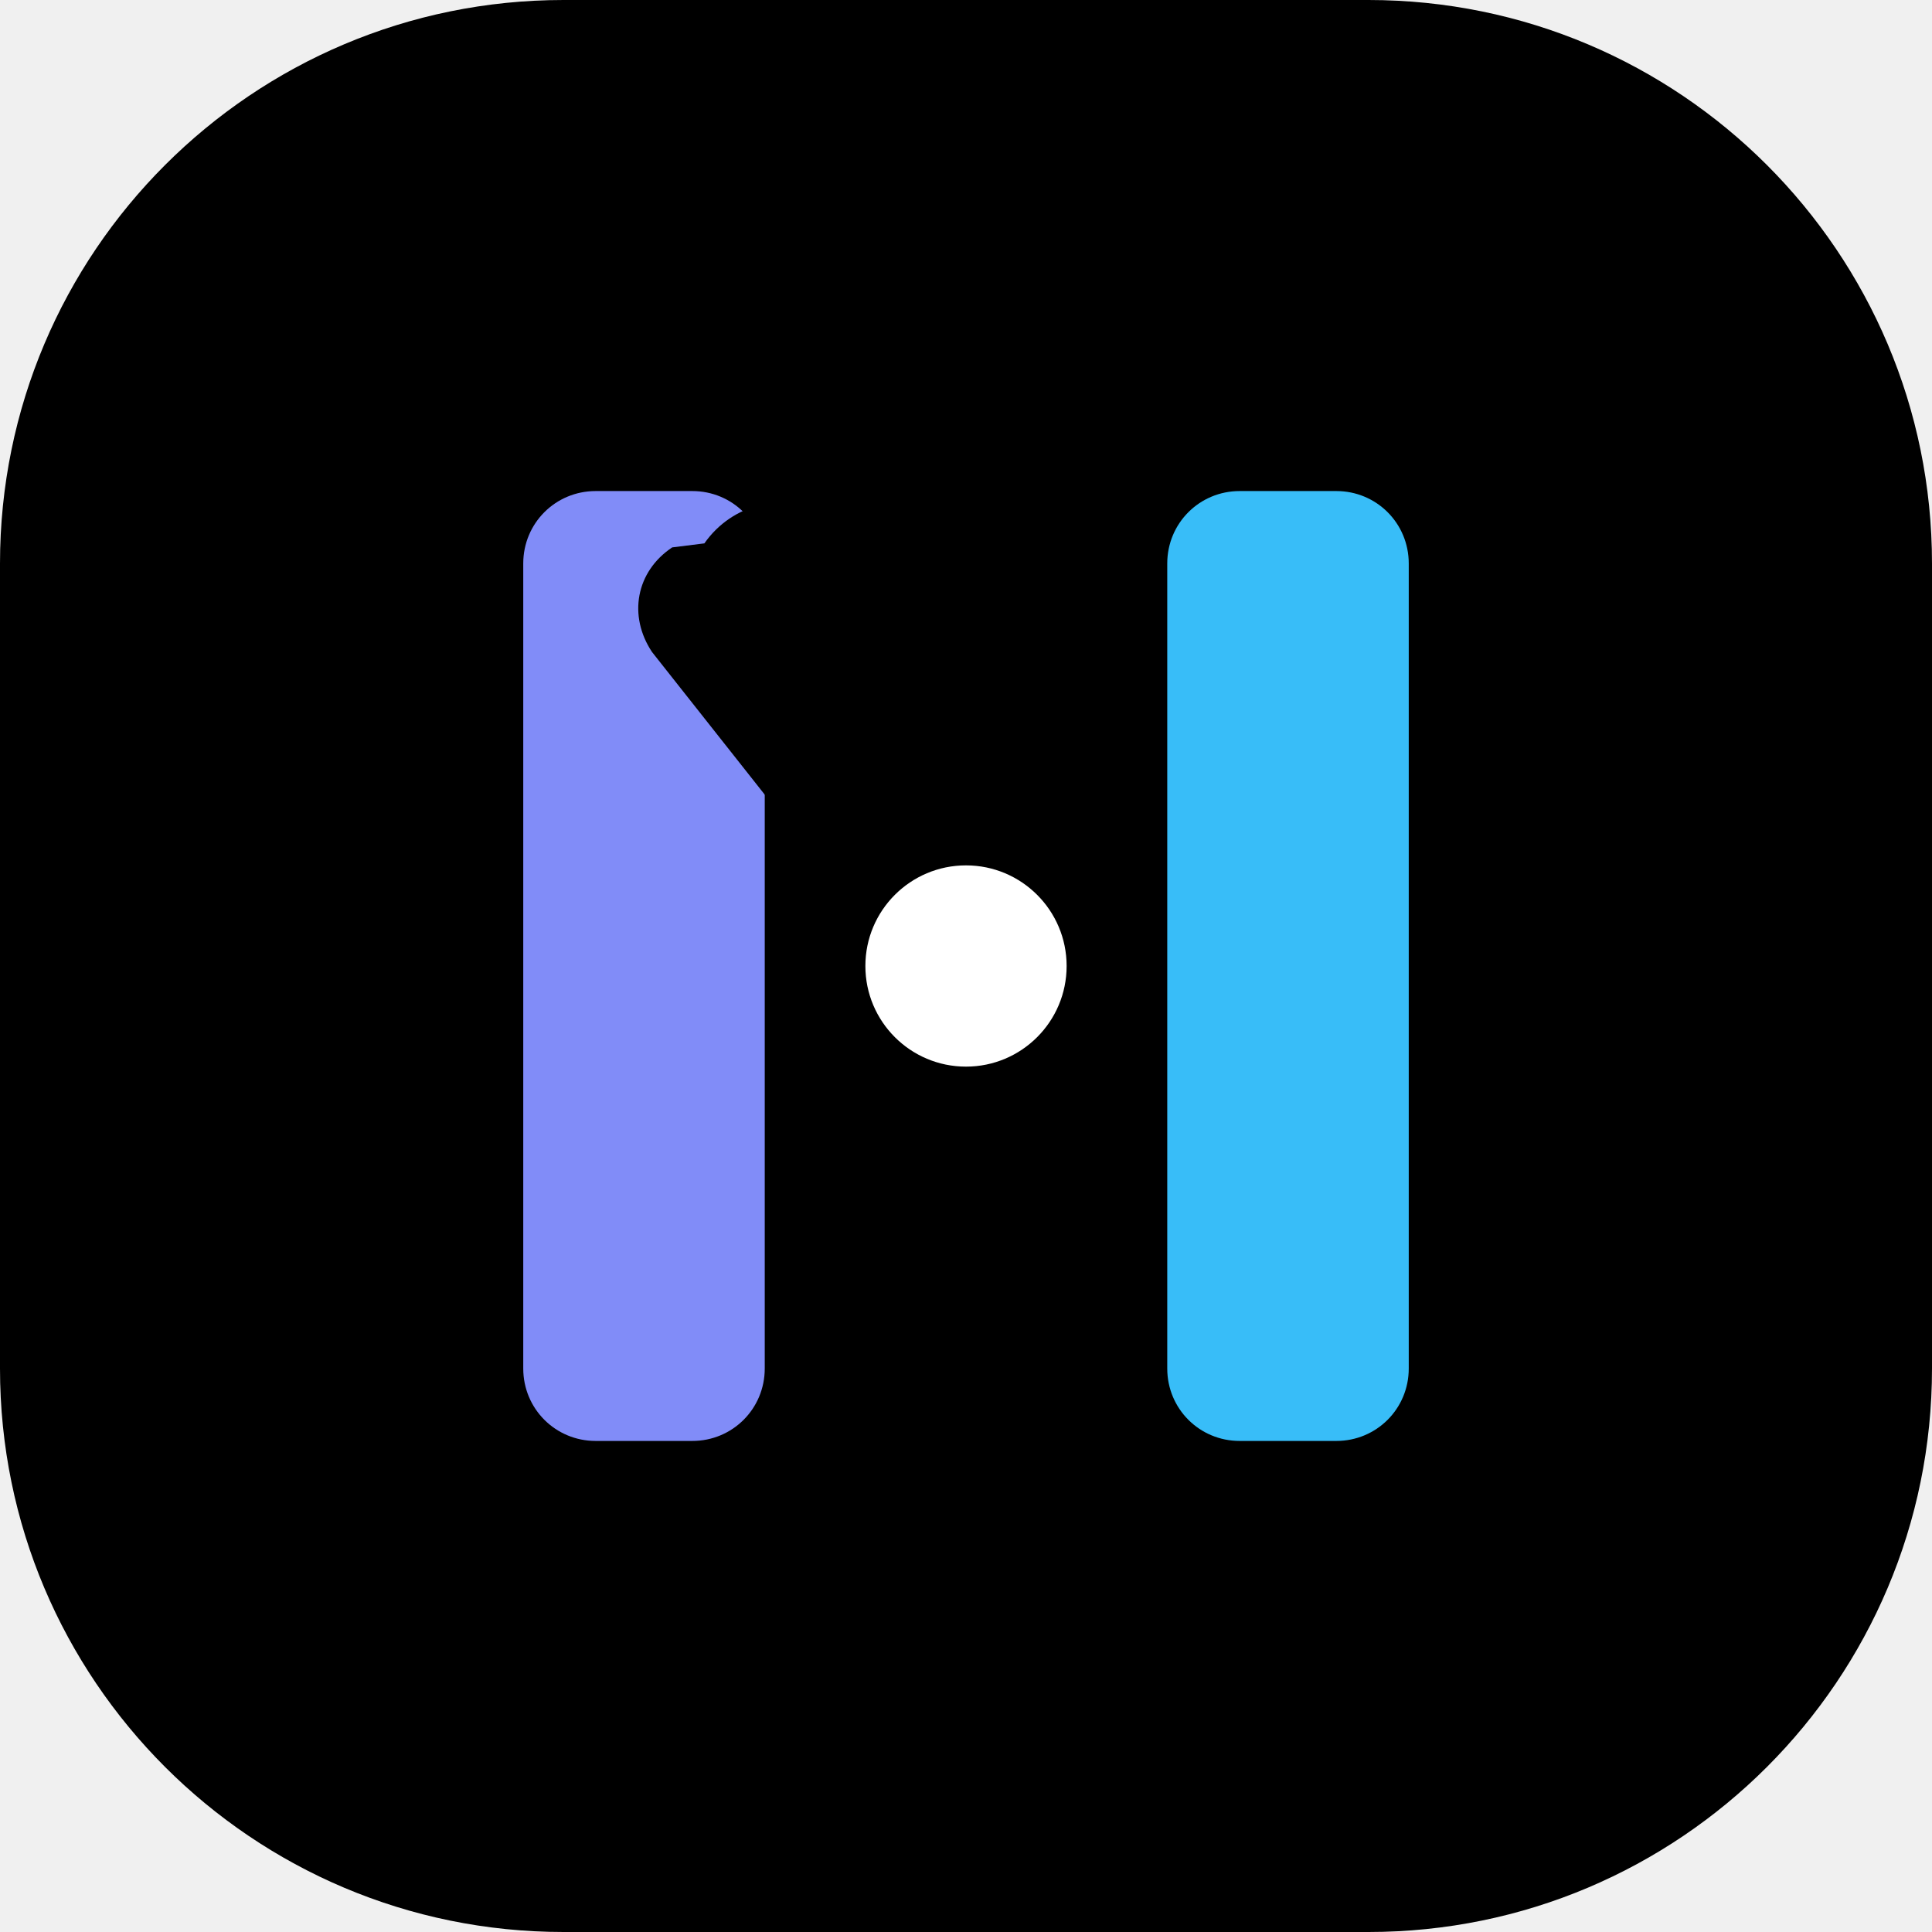
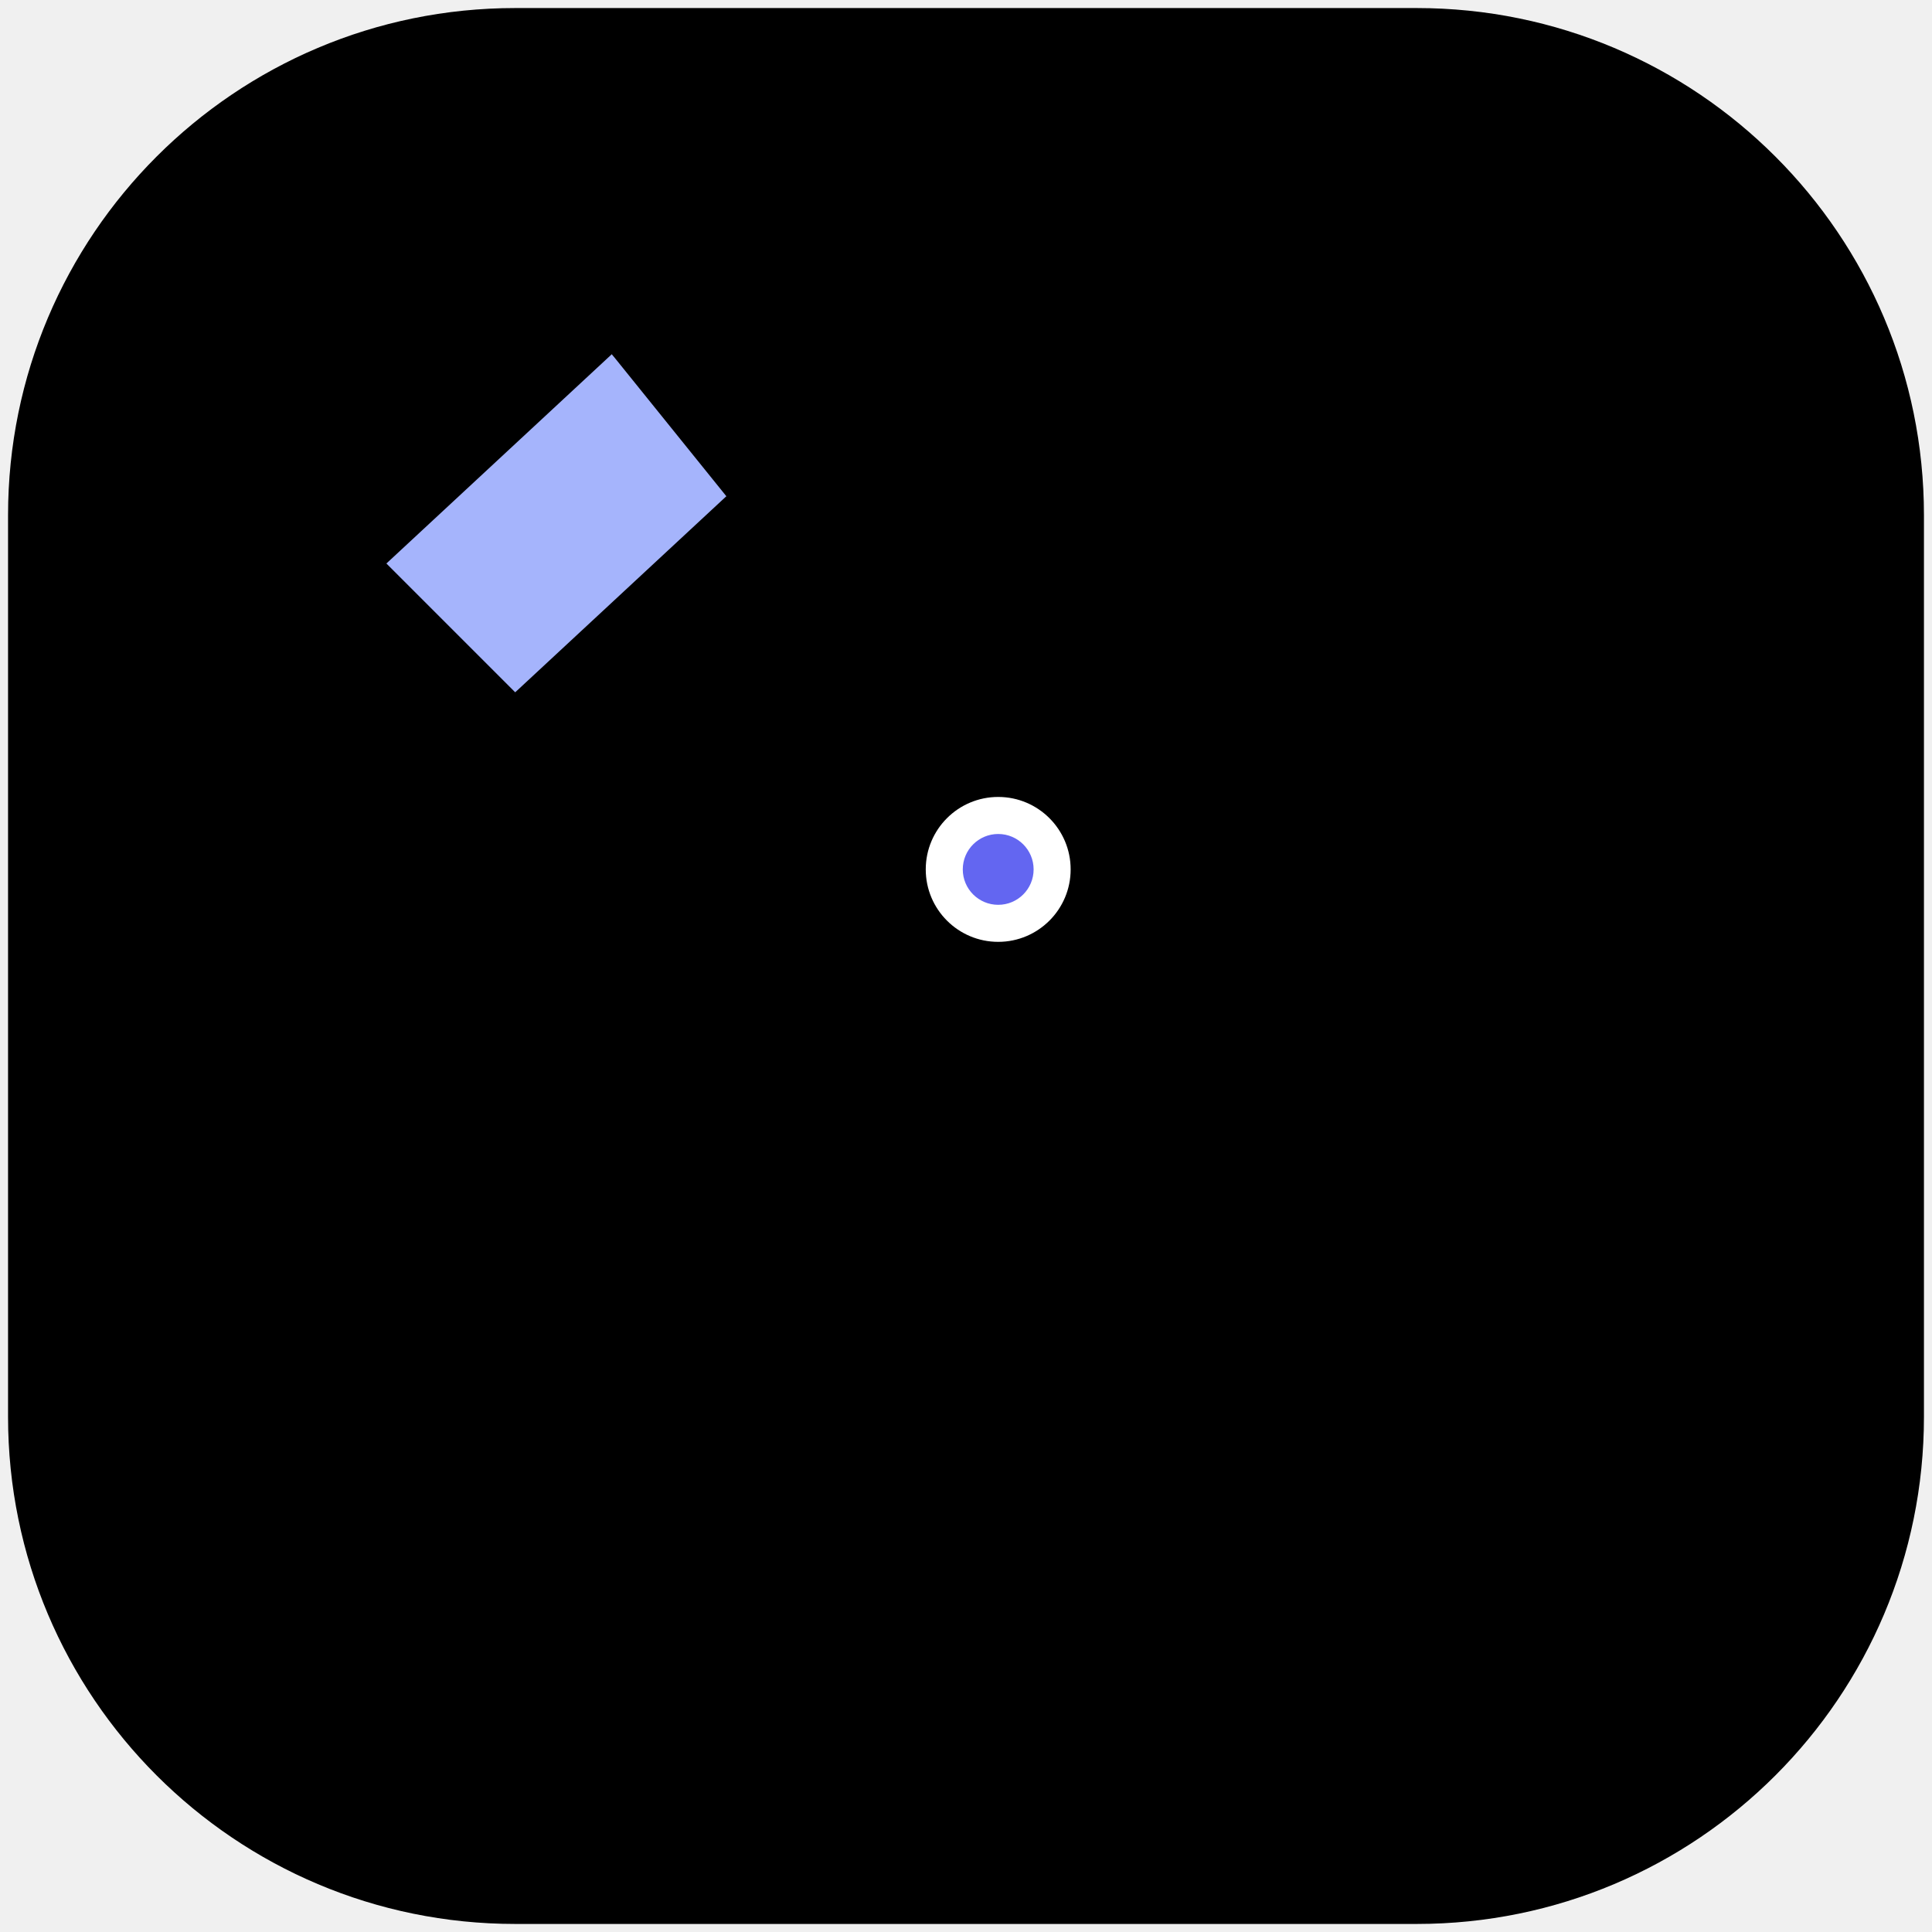
- <svg xmlns="http://www.w3.org/2000/svg" viewBox="0 0 48 48" fill="none">
+ <svg xmlns="http://www.w3.org/2000/svg" width="64" height="64" viewBox="0 0 120 120" fill="none">
  <defs>
-     <linearGradient id="fav_bg" x1="4" y1="4" x2="44" y2="44" gradientUnits="userSpaceOnUse">
-       <stop offset="0%" stopColor="#1E1B4B" />
-       <stop offset="100%" stopColor="#0F172A" />
+     <linearGradient id="fav_bg" x1="0" y1="0" x2="120" y2="120" gradientUnits="userSpaceOnUse">
+       <stop offset="0%" stopColor="#101322" />
+       <stop offset="100%" stopColor="#05060A" />
    </linearGradient>
-     <linearGradient id="fav_n" x1="12" y1="12" x2="36" y2="36" gradientUnits="userSpaceOnUse">
+     <linearGradient id="fav_rim" x1="0" y1="0" x2="120" y2="120" gradientUnits="userSpaceOnUse">
      <stop offset="0%" stopColor="#818CF8" />
-       <stop offset="50%" stopColor="#6366F1" />
-       <stop offset="100%" stopColor="#38BDF8" />
+       <stop offset="50%" stopColor="#06B6D4" />
+       <stop offset="100%" stopColor="#C084FC" />
+     </linearGradient>
+     <linearGradient id="fav_left" x1="24" y1="92" x2="44" y2="24" gradientUnits="userSpaceOnUse">
+       <stop offset="0%" stopColor="#4338CA" />
+       <stop offset="100%" stopColor="#818CF8" />
+     </linearGradient>
+     <linearGradient id="fav_diag" x1="36" y1="22" x2="90" y2="94" gradientUnits="userSpaceOnUse">
+       <stop offset="0%" stopColor="#6366F1" />
+       <stop offset="100%" stopColor="#C084FC" />
+     </linearGradient>
+     <linearGradient id="fav_cyan" x1="38" y1="92" x2="102" y2="28" gradientUnits="userSpaceOnUse">
+       <stop offset="0%" stopColor="#06B6D4" />
+       <stop offset="100%" stopColor="#34D399" />
    </linearGradient>
  </defs>
-   <rect width="48" height="48" rx="14" fill="url(#fav_bg)" />
-   <path d="M13 14C13 13 13.8 12.2 14.8 12.2H17.2C18.2 12.2 19 13 19 14V34C19 35 18.2 35.8 17.2 35.8H14.8C13.8 35.8 13 35 13 34V14Z" fill="#818CF8" />
-   <path d="M17.5 13.5C18.2 12.5 19.5 12.2 20.5 12.8L30.5 25.2C31.2 26 31 27.2 30.2 27.8L28.5 29C27.8 29.6 26.6 29.4 26 28.6L16.2 16.2C15.6 15.3 15.8 14.2 16.7 13.6L17.5 13.5Z" fill="url(#fav_n)" />
-   <path d="M29 14C29 13 29.8 12.2 30.8 12.2H33.2C34.2 12.2 35 13 35 14V34C35 35 34.2 35.8 33.2 35.8H30.8C29.8 35.8 29 35 29 34V14Z" fill="#38BDF8" />
-   <circle cx="24" cy="24" r="2.5" fill="#FFFFFF" />
+   <rect x="2" y="2" width="116" height="116" rx="30" fill="url(#fav_bg)" stroke="url(#fav_rim)" stroke-width="3" />
+   <path d="M40 88L94 40C98 35 97 28 92 24C87 20 80 21 76 26L38 74C35 78 36 84 40 88Z" fill="url(#fav_cyan)" />
+   <path d="M24 90V35L38 22V77L24 90Z" fill="url(#fav_left)" />
+   <path d="M24 35L38 22L46 30L32 43L24 35Z" fill="#A5B4FC" />
+   <path d="M38 22L88 84C92 89 98 89 102 85C106 81 106 74 101 69L64 24C60 19 54 18 50 21L38 22Z" fill="url(#fav_diag)" />
+   <path d="M84 42L98 25C101 22 105 24 105 28V76C105 82 101 86 96 88L84 74V42Z" fill="url(#fav_left)" />
+   <circle cx="62" cy="54" r="4.5" fill="#FFFFFF" />
+   <circle cx="62" cy="54" r="2.2" fill="#6366F1" />
</svg>
